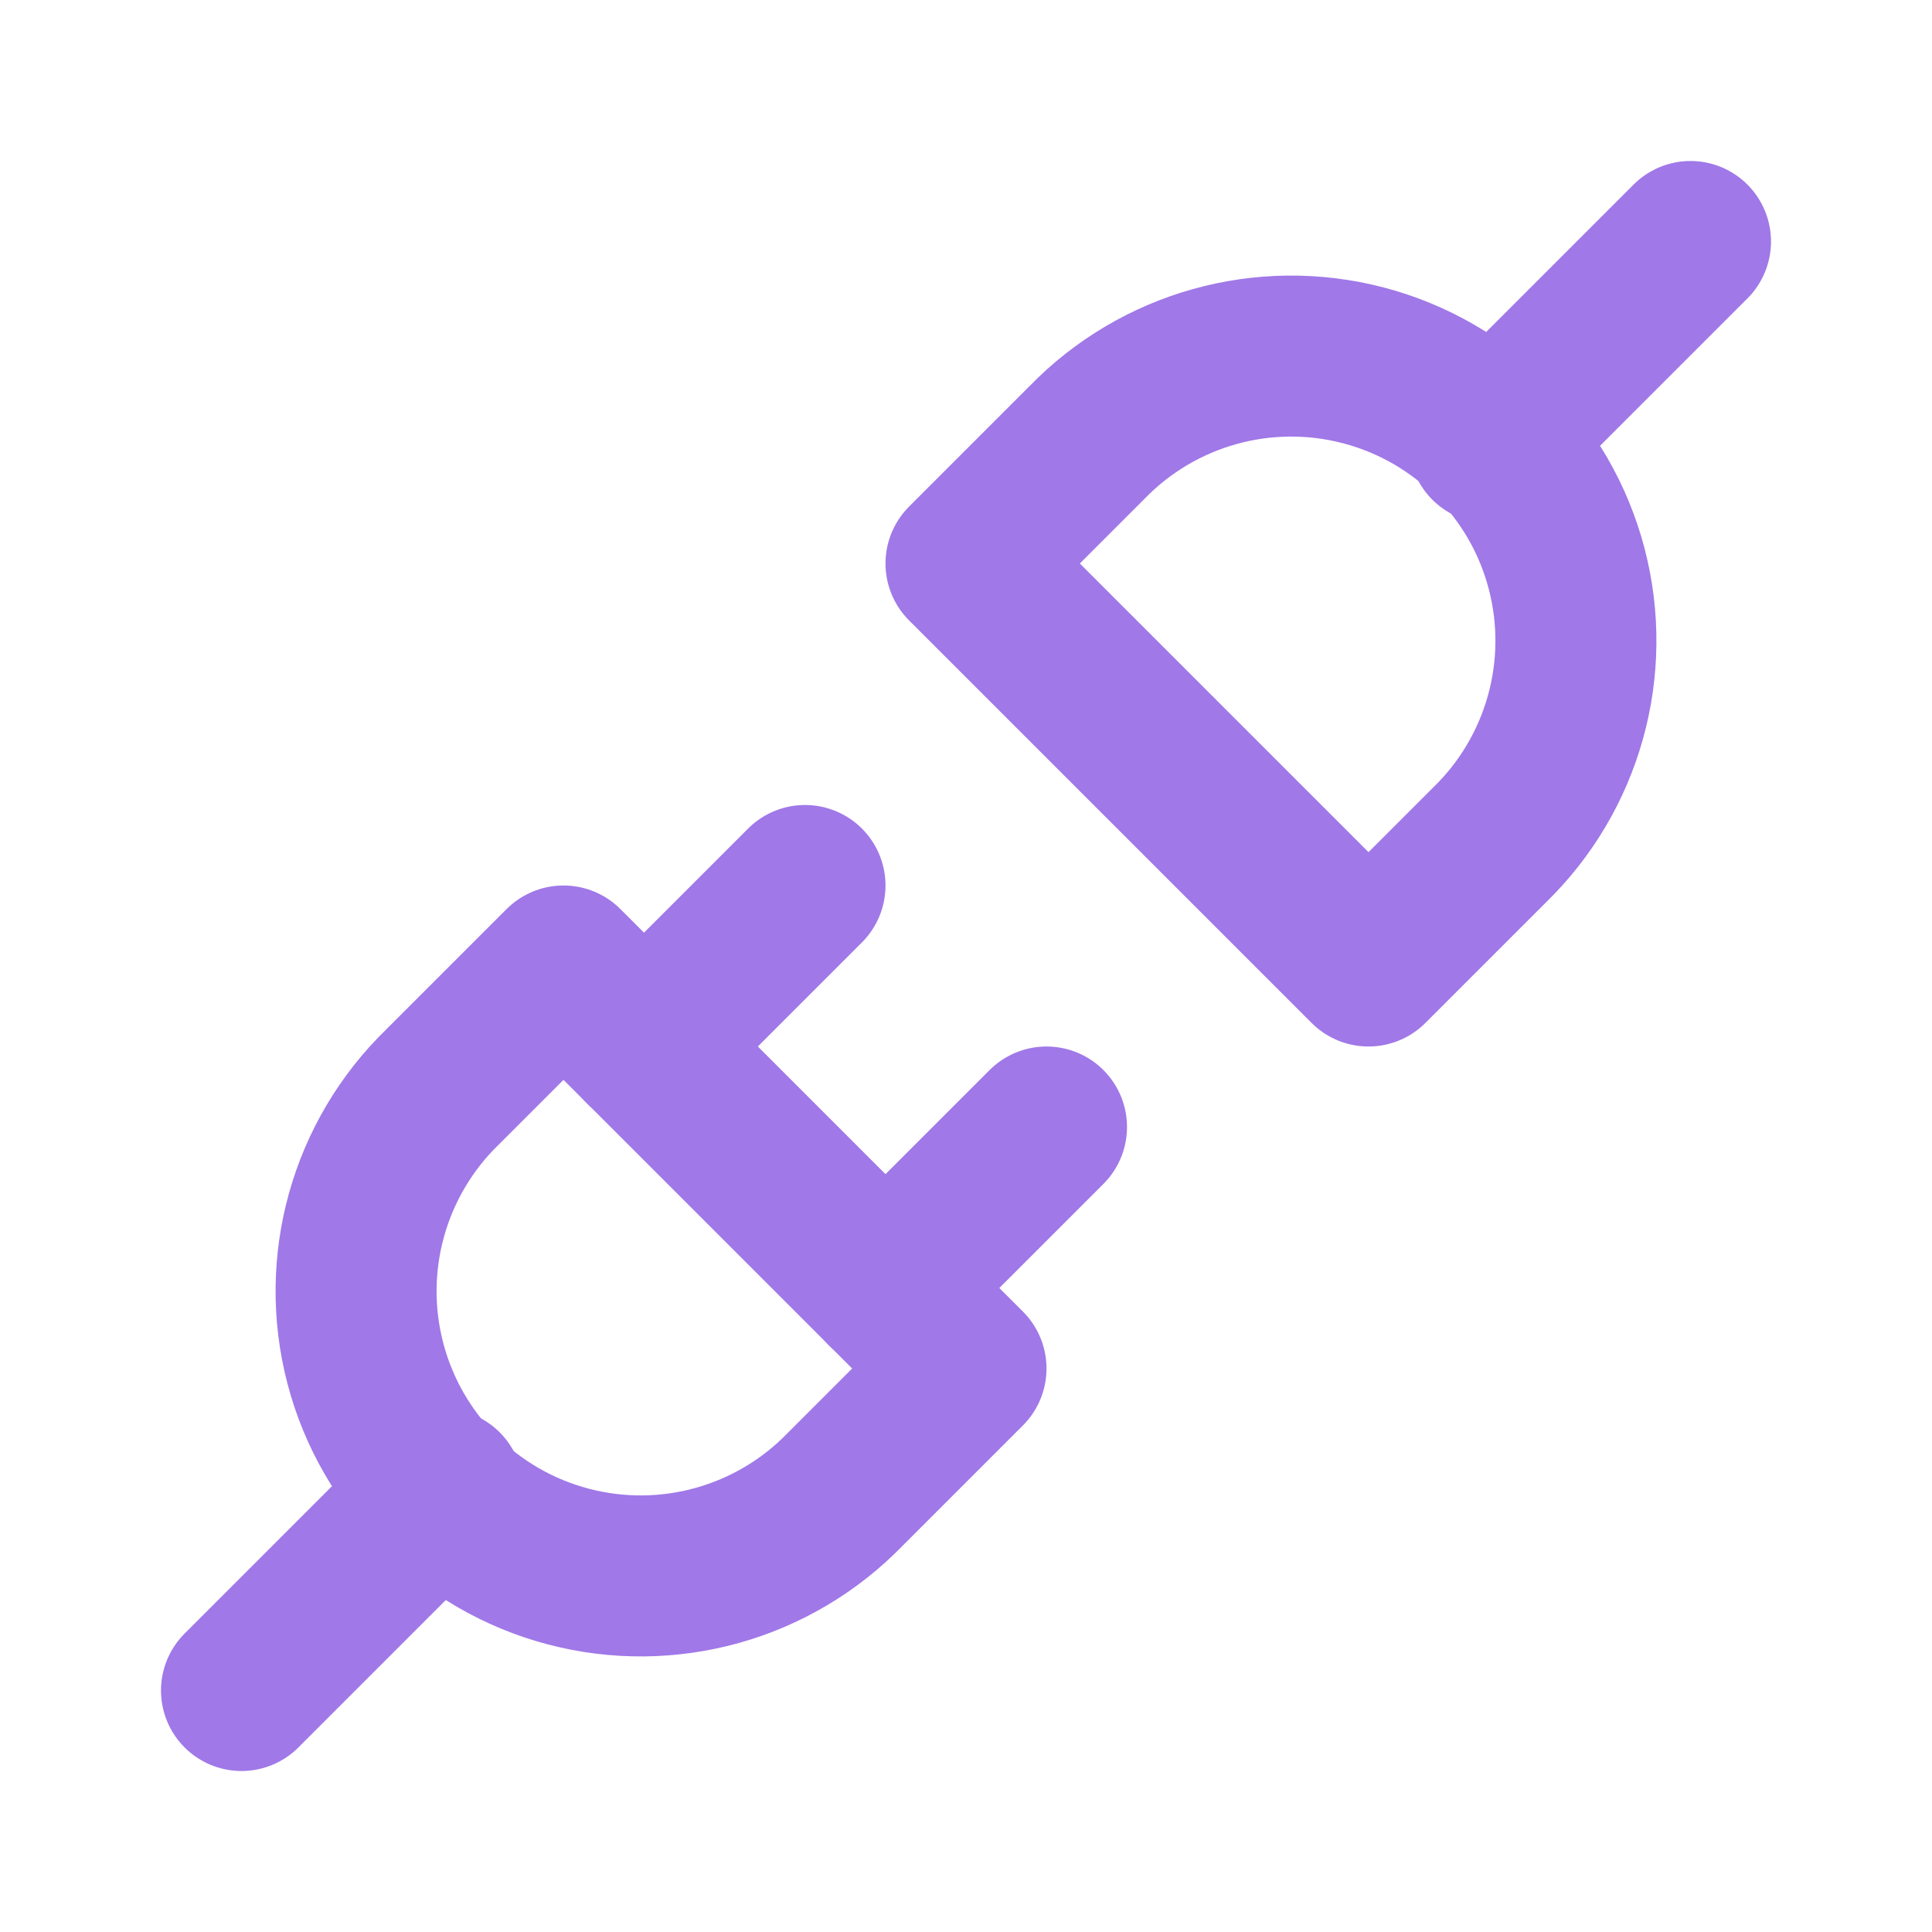
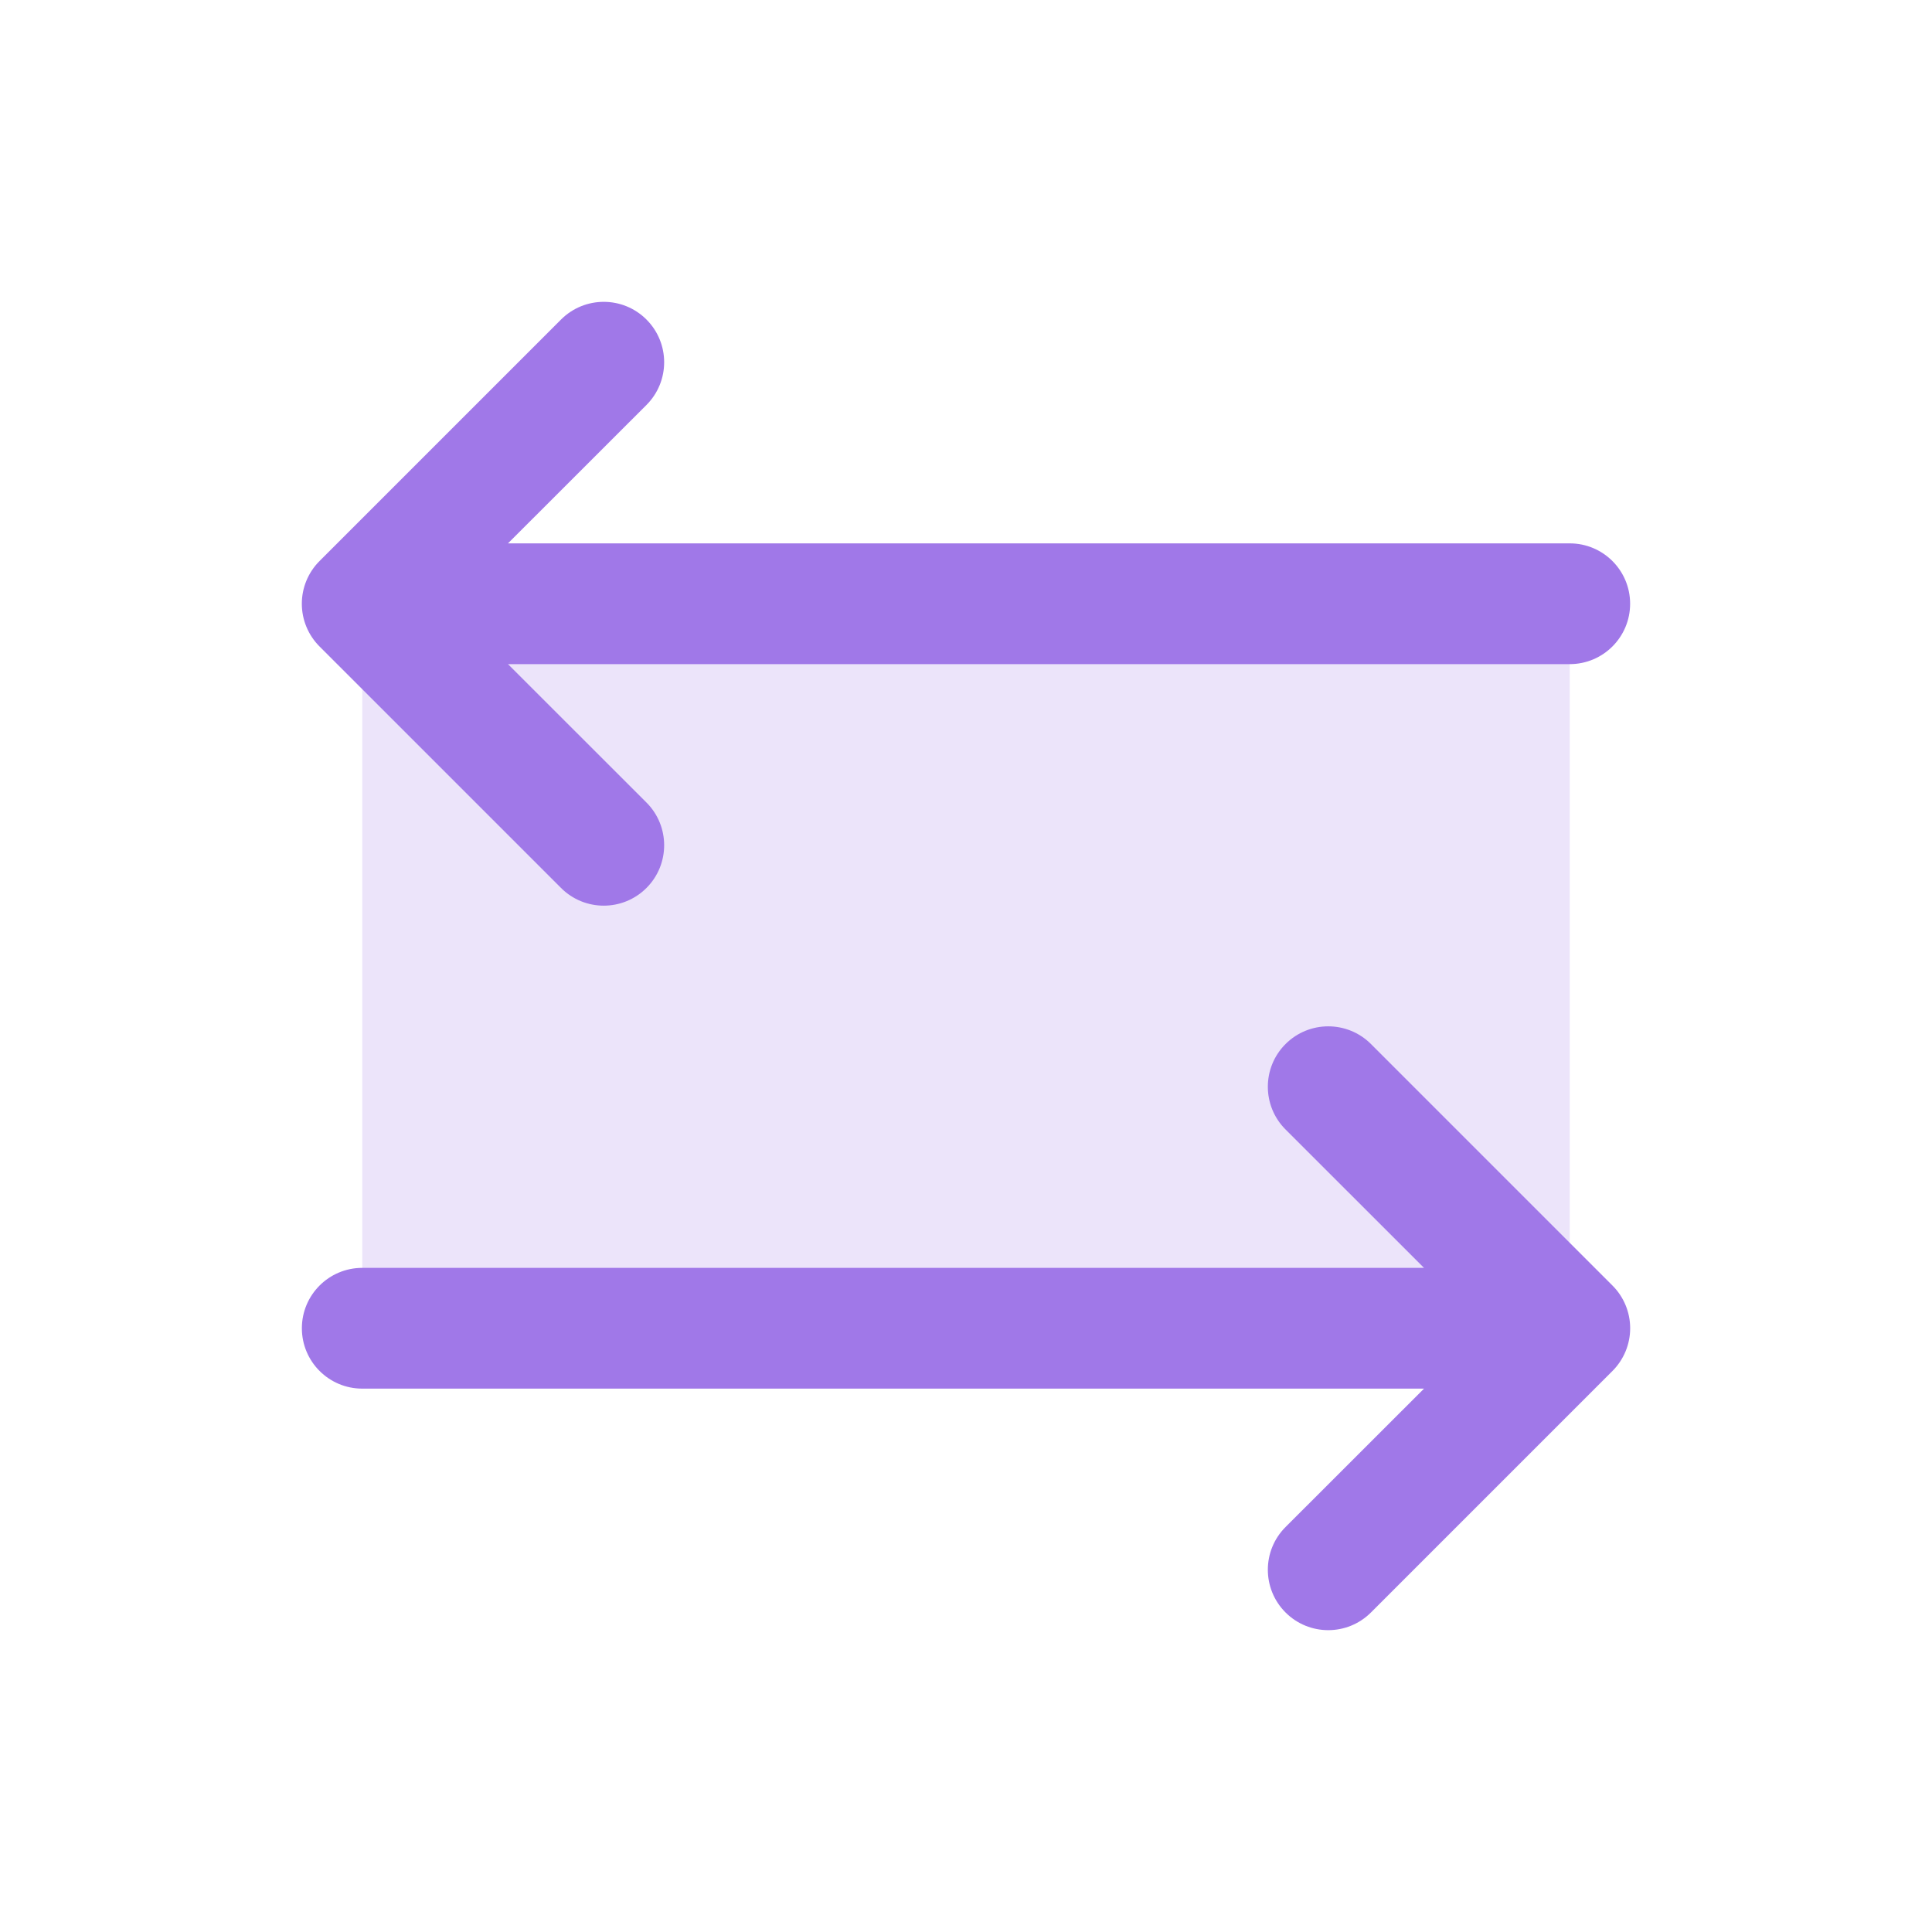
- <svg xmlns="http://www.w3.org/2000/svg" width="40" height="40" viewBox="0 0 24 24" fill="none" stroke="#a078e8" stroke-width="2" stroke-linecap="round" stroke-linejoin="round">
-   <path d="M7 12l5 5l-1.5 1.5a3.536 3.536 0 1 1 -5 -5l1.5 -1.5" />
-   <path d="M17 12l-5 -5l1.5 -1.5a3.536 3.536 0 1 1 5 5l-1.5 1.5" />
-   <path d="M3 21l2.5 -2.5" />
-   <path d="M18.5 5.5l2.5 -2.5" />
-   <path d="M10 11l-2 2" />
-   <path d="M13 14l-2 2" />
+ <svg xmlns="http://www.w3.org/2000/svg" width="40" height="40" viewBox="0 0 256 256" fill="#a078e8">
+   <path d="M208,80v96H48V80Z" opacity="0.2" />
+   <path d="M213.66,181.66l-32,32a8,8,0,0,1-11.32-11.32L188.69,184H48a8,8,0,0,1,0-16H188.69l-18.35-18.34a8,8,0,0,1,11.32-11.32l32,32A8,8,0,0,1,213.66,181.66Zm-139.32-64a8,8,0,0,0,11.32-11.32L67.31,88H208a8,8,0,0,0,0-16H67.31L85.66,53.66A8,8,0,0,0,74.34,42.34l-32,32a8,8,0,0,0,0,11.32Z" />
</svg>
